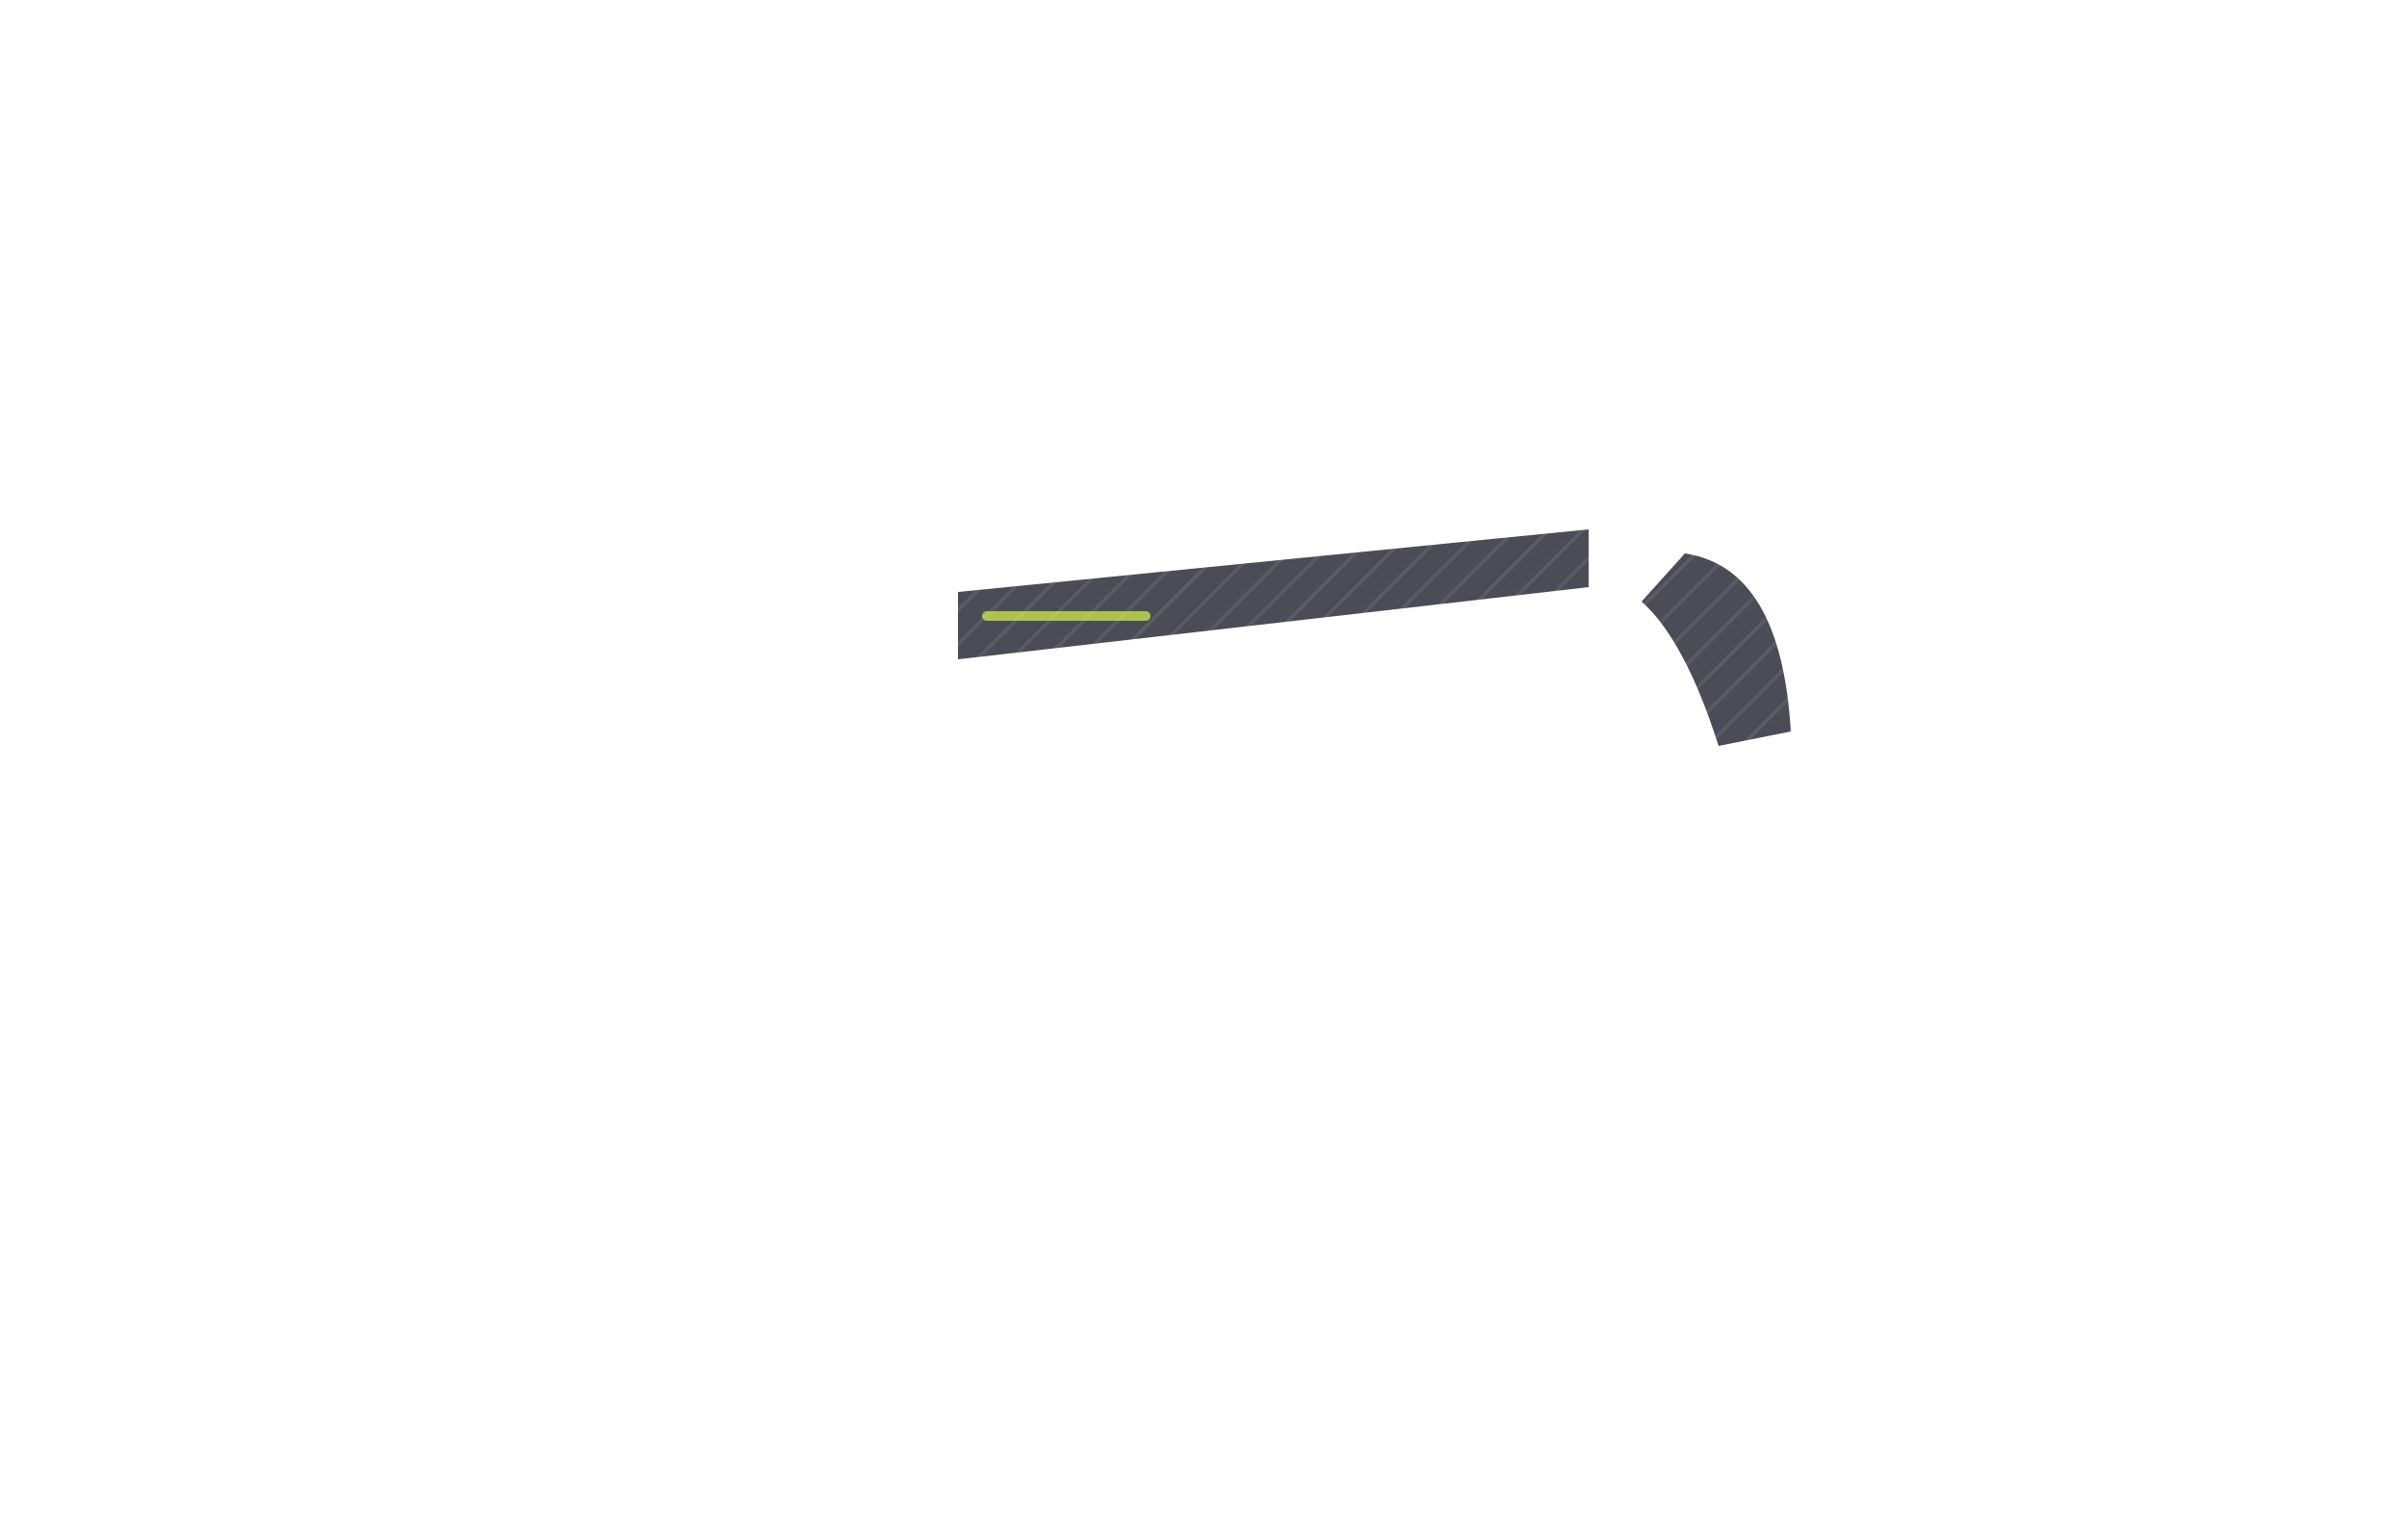
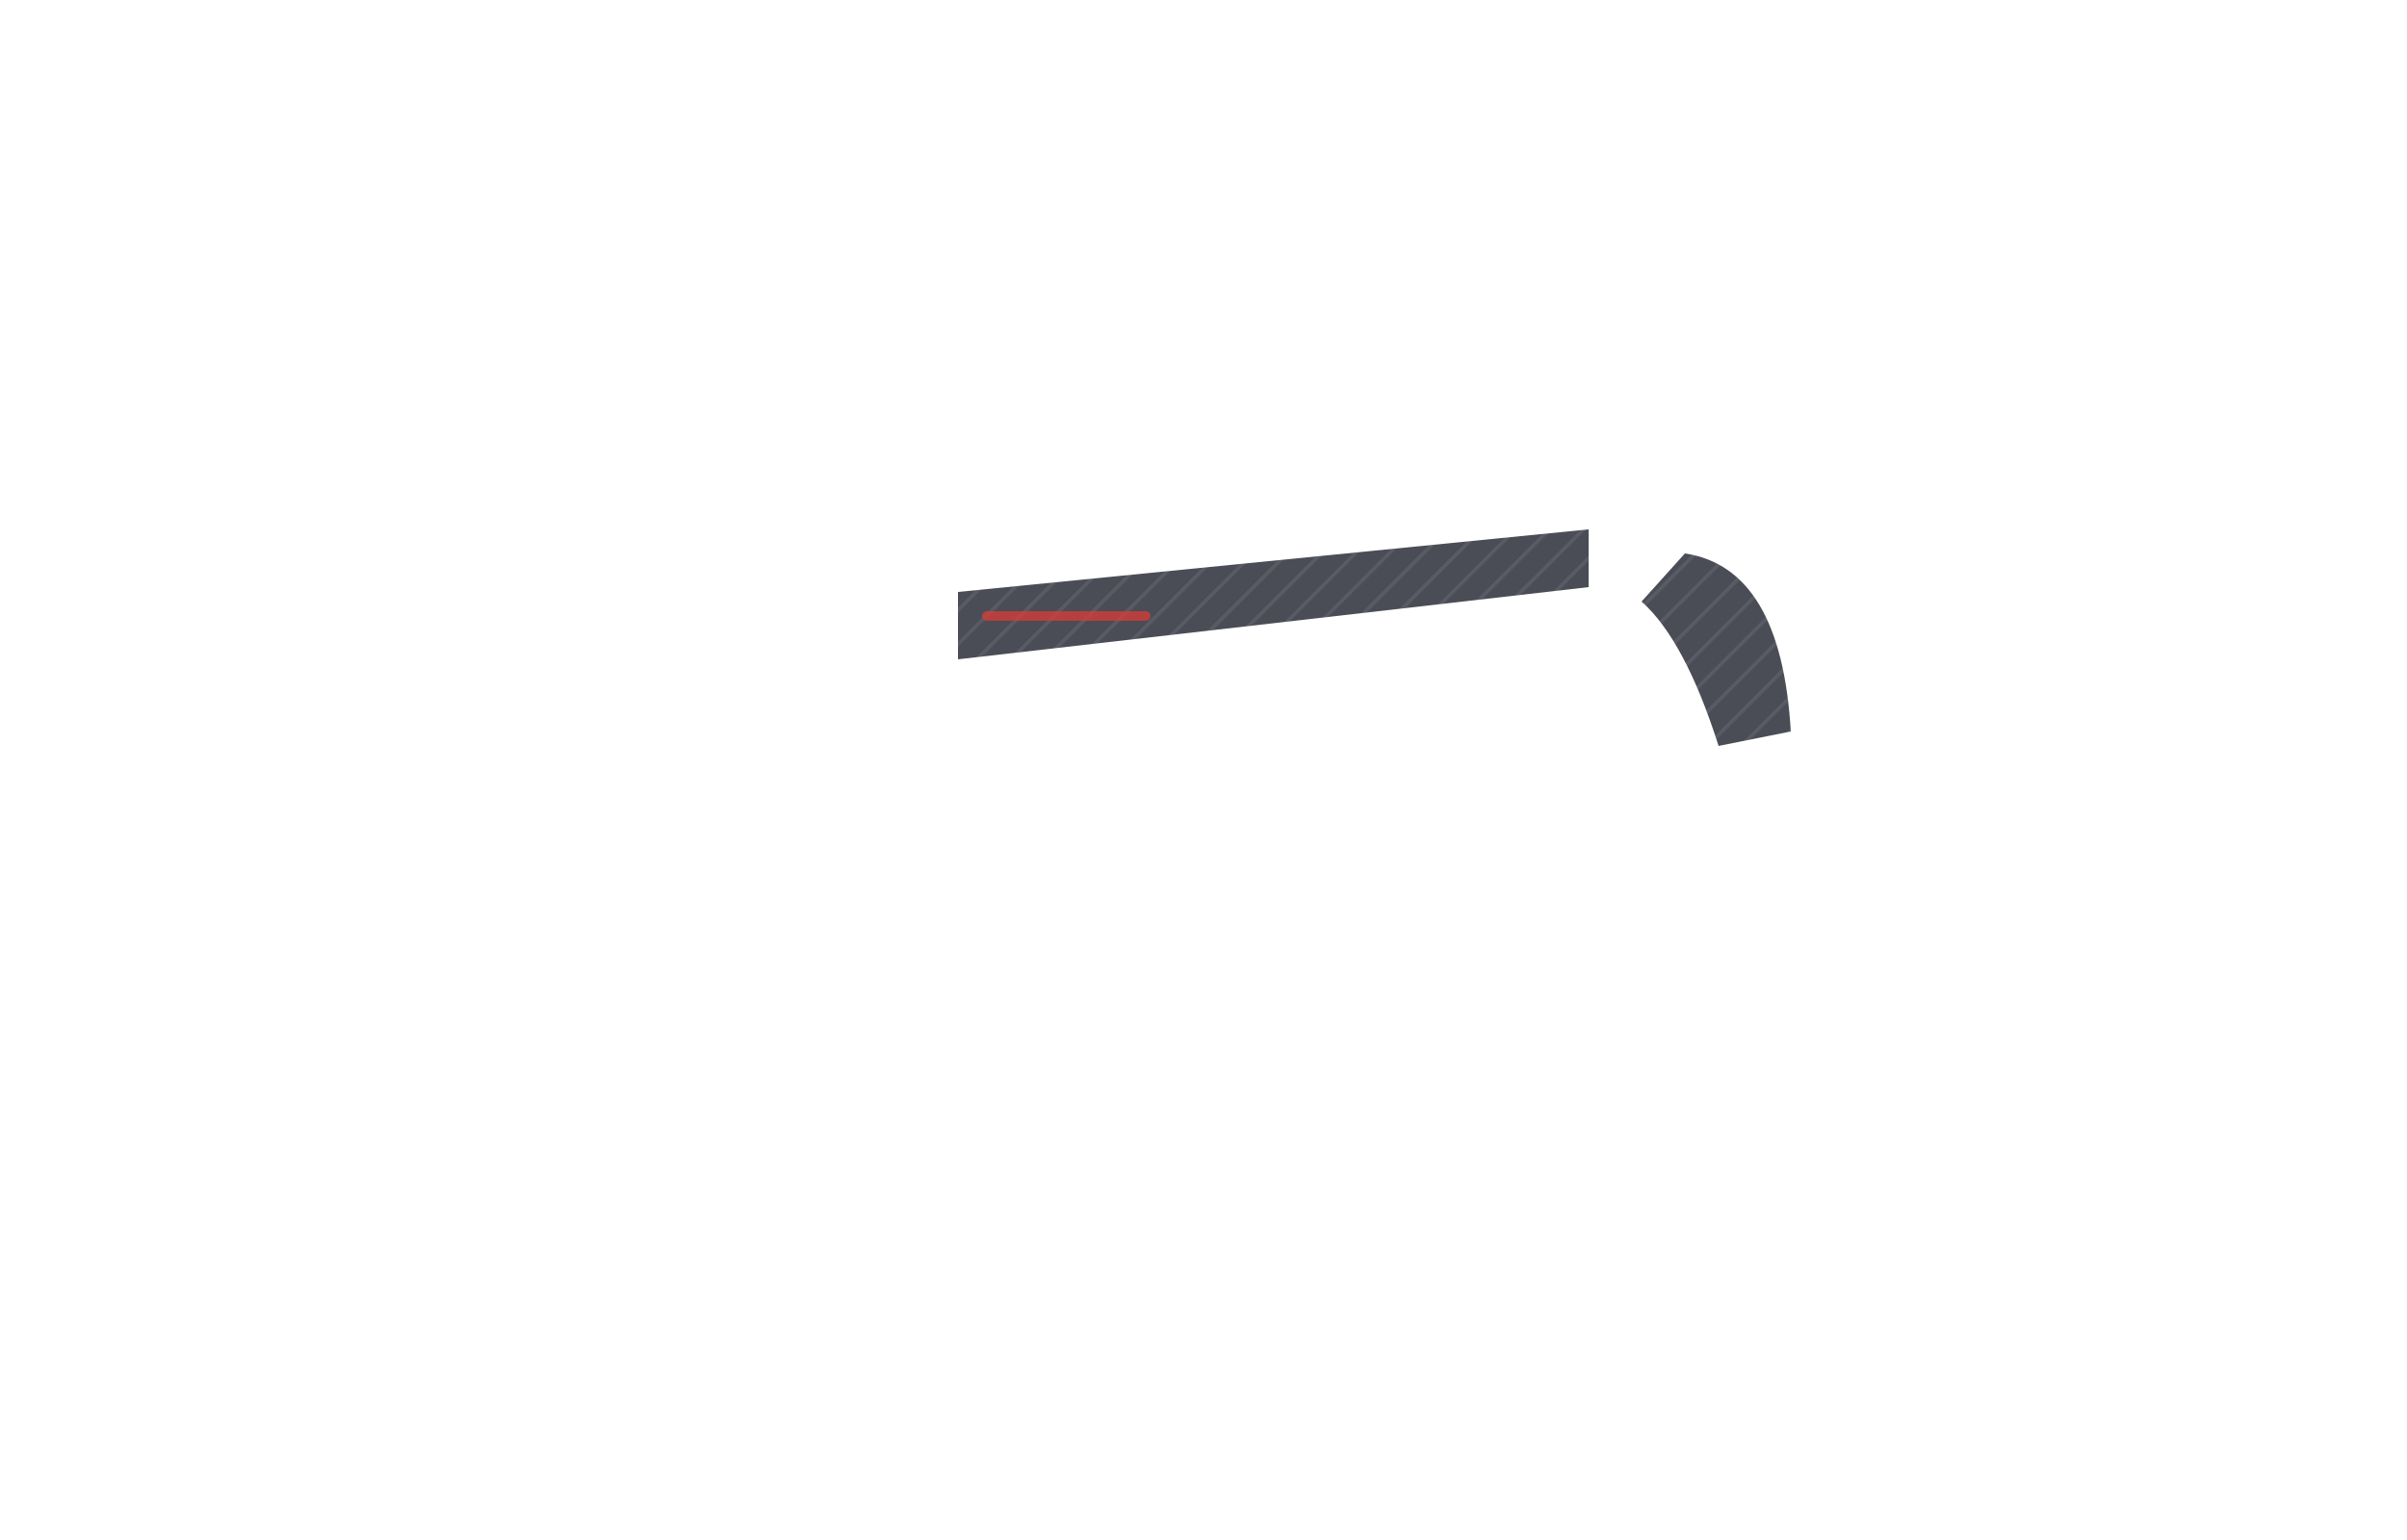
<svg xmlns="http://www.w3.org/2000/svg" viewBox="0 0 1000 640" width="1000" height="640" fill="none">
  <defs>
    <pattern id="weave" width="10" height="10" patternUnits="userSpaceOnUse" patternTransform="rotate(45)">
      <rect width="10" height="10" fill="#3b3e47" />
      <line x1="0" y1="0" x2="0" y2="10" stroke="#4a4d57" stroke-width="3" />
    </pattern>
  </defs>
  <path d="M398 246 L660 220 L660 244 L398 274 Z" fill="url(#weave)" opacity="0.92" />
  <path d="M700 230 q40 6 44 74 l-30 6 q-14 -44 -32 -60 Z" fill="url(#weave)" opacity="0.92" />
-   <rect x="408" y="254" width="70" height="4" rx="2" fill="#d6f24e" opacity="0.7" />
+   <rect x="408" y="254" width="70" height="4" rx="2" fill="#e23a34" opacity="0.7" />
</svg>
